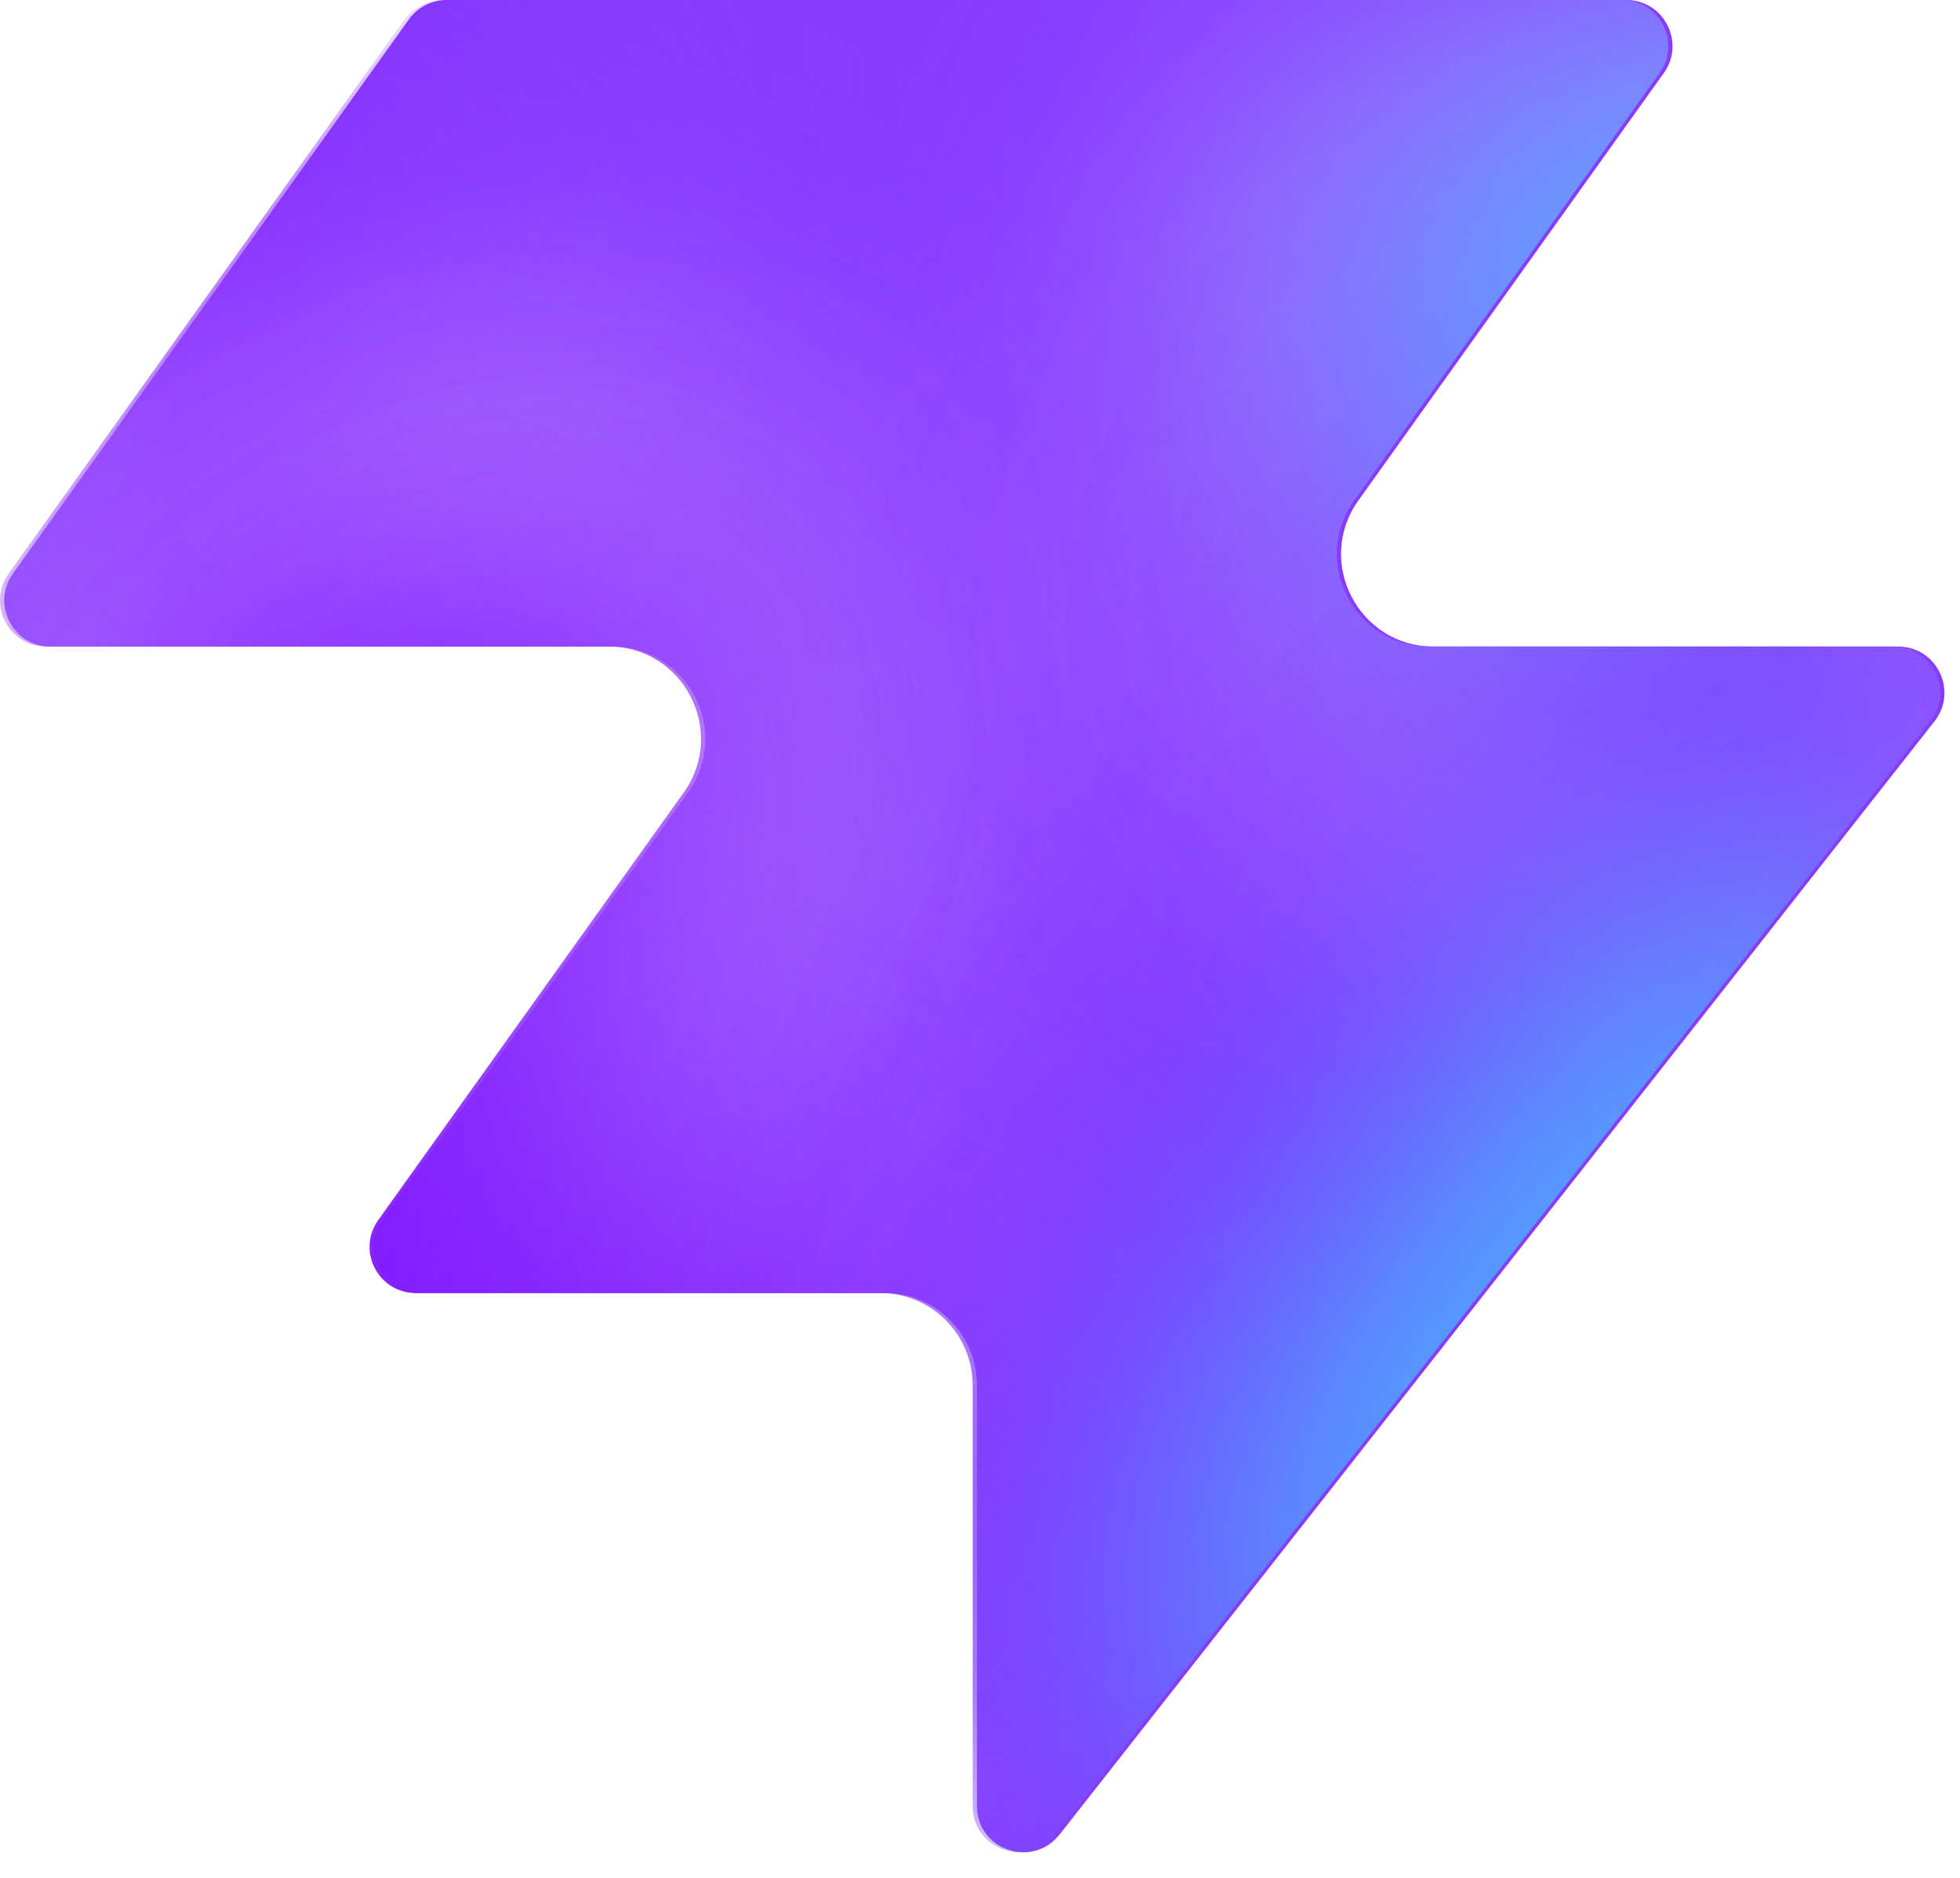
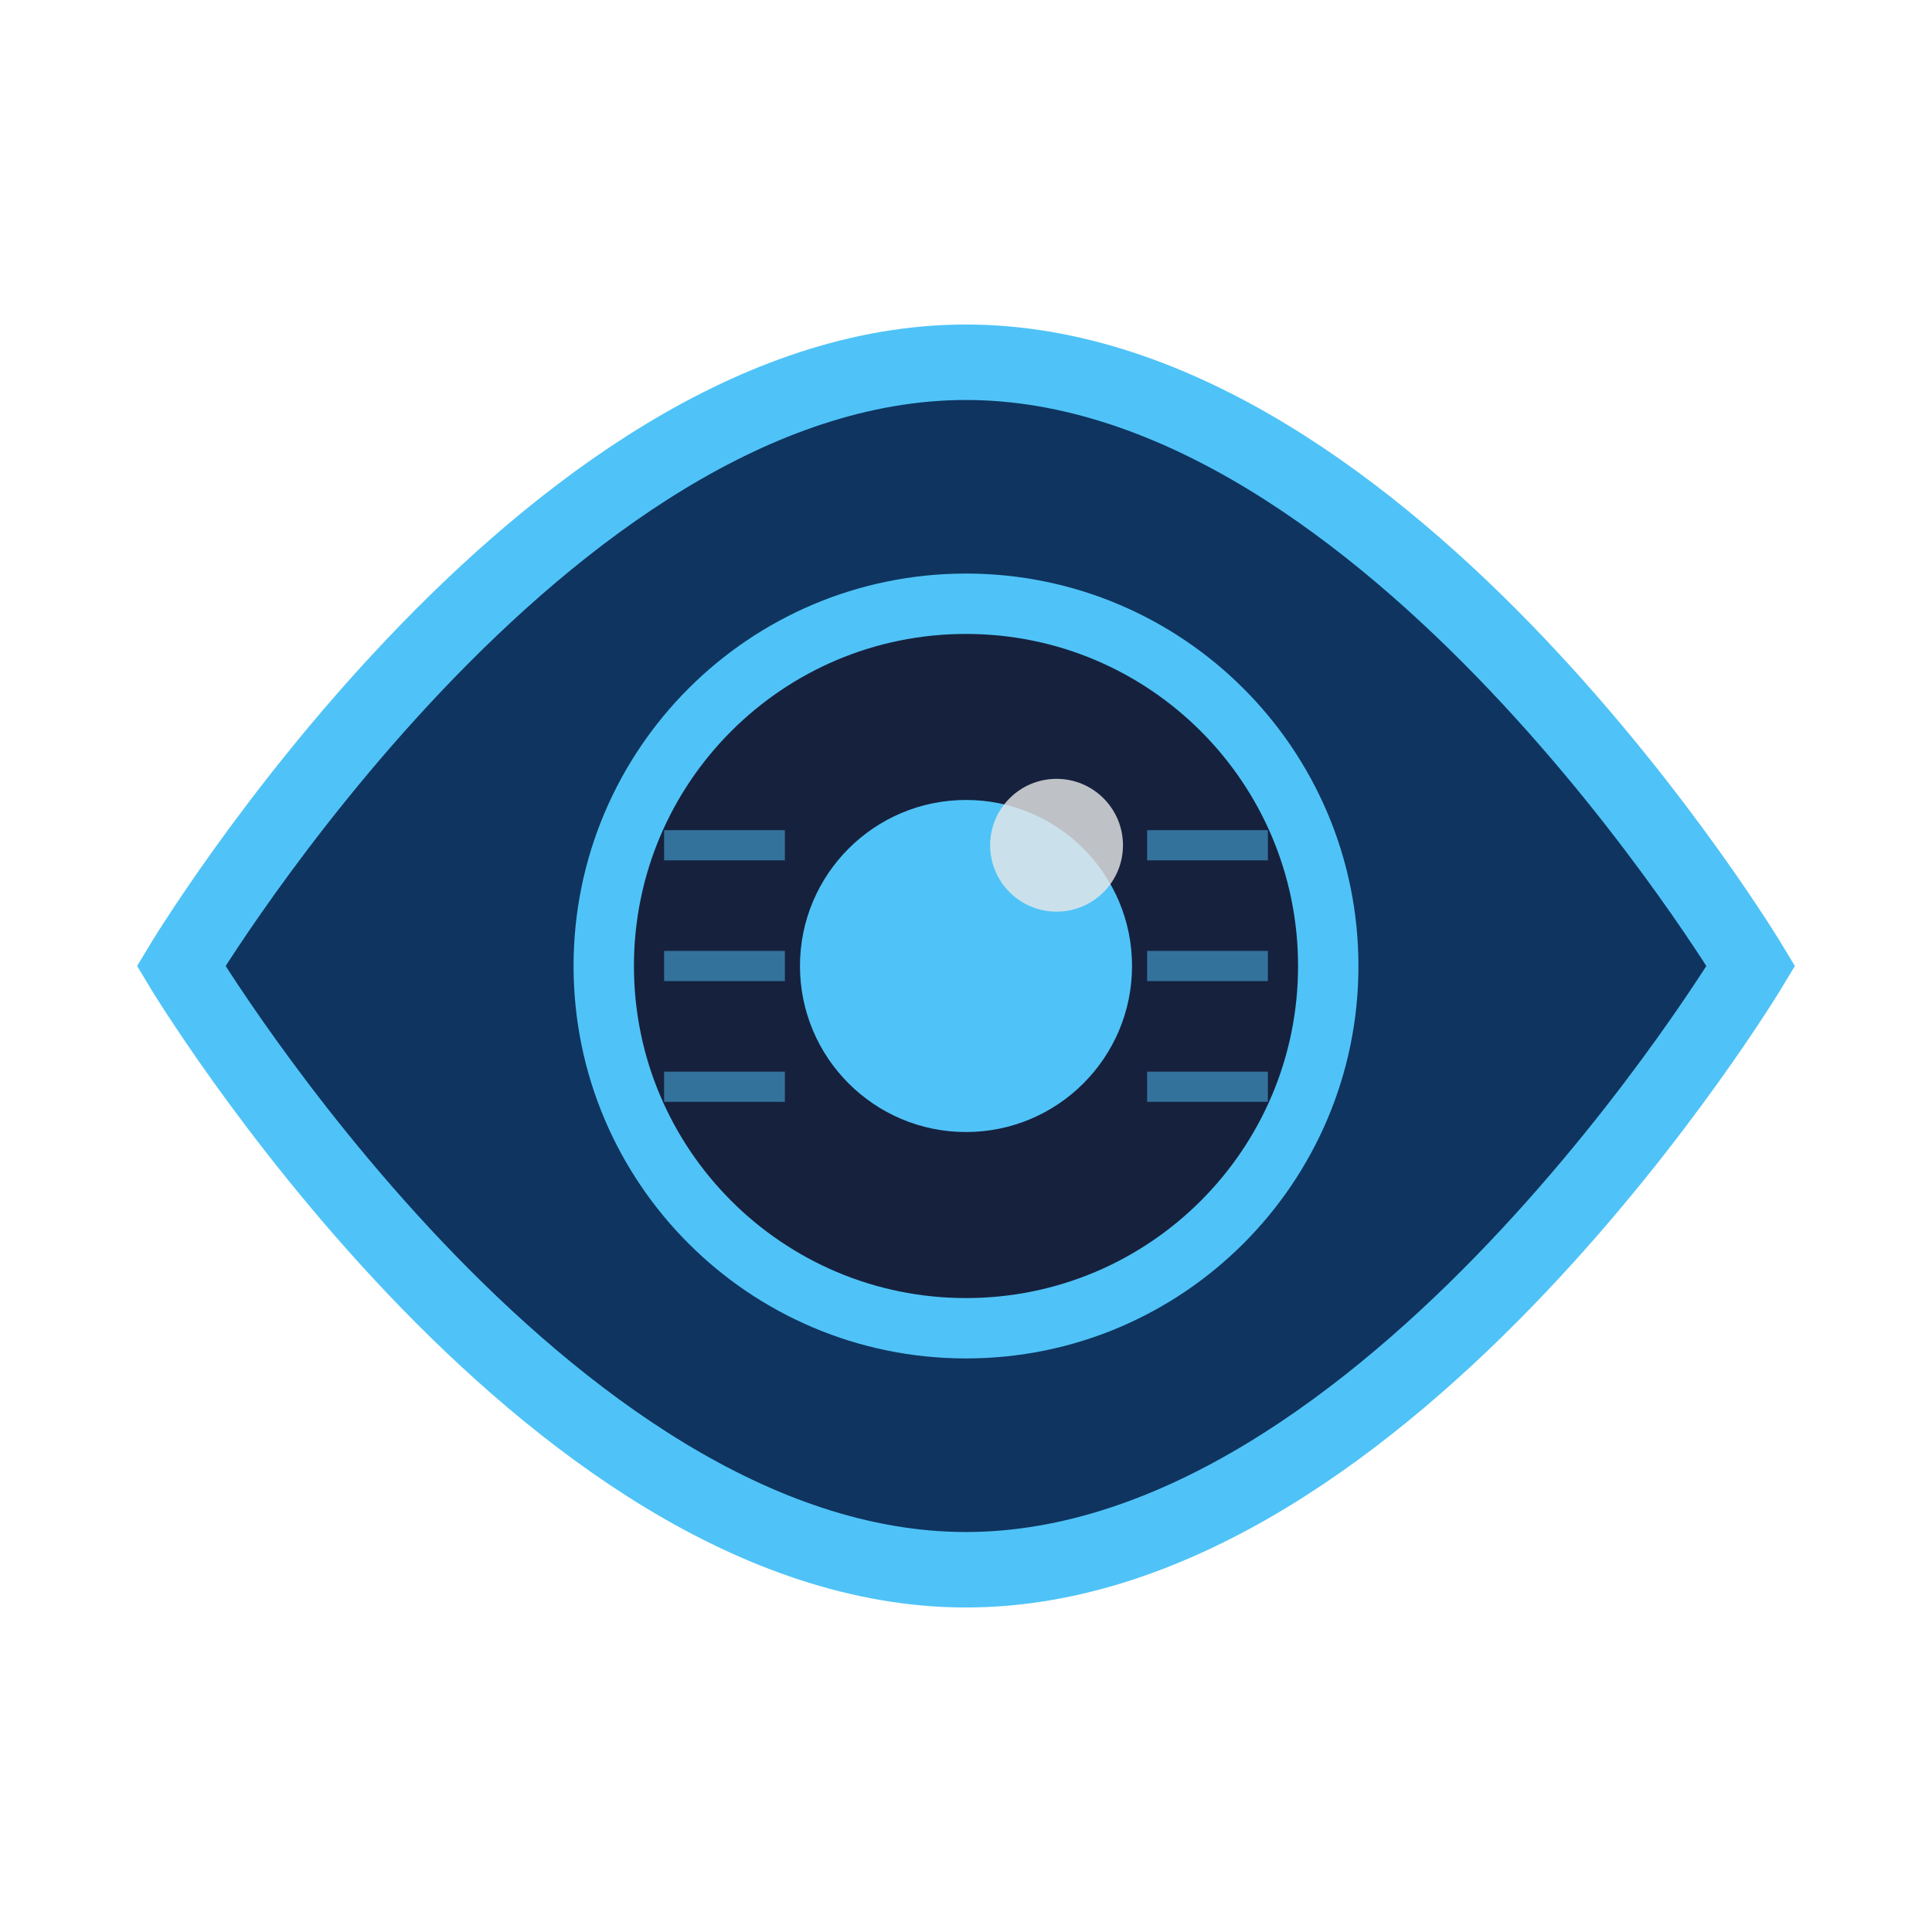
- <svg xmlns="http://www.w3.org/2000/svg" width="48" height="46" fill="none" viewBox="0 0 48 46">
-   <path fill="#863bff" d="M25.946 44.938c-.664.845-2.021.375-2.021-.698V33.937a2.26 2.26 0 0 0-2.262-2.262H10.287c-.92 0-1.456-1.04-.92-1.788l7.48-10.471c1.07-1.497 0-3.578-1.842-3.578H1.237c-.92 0-1.456-1.04-.92-1.788L10.013.474c.214-.297.556-.474.92-.474h28.894c.92 0 1.456 1.04.92 1.788l-7.48 10.471c-1.07 1.498 0 3.579 1.842 3.579h11.377c.943 0 1.473 1.088.89 1.83L25.947 44.94z" style="fill:#863bff;fill:color(display-p3 .525 .23 1);fill-opacity:1" />
-   <mask id="a" width="48" height="46" x="0" y="0" maskUnits="userSpaceOnUse" style="mask-type:alpha">
-     <path fill="#000" d="M25.842 44.938c-.664.844-2.021.375-2.021-.698V33.937a2.26 2.26 0 0 0-2.262-2.262H10.183c-.92 0-1.456-1.04-.92-1.788l7.48-10.471c1.07-1.498 0-3.579-1.842-3.579H1.133c-.92 0-1.456-1.04-.92-1.787L9.91.473c.214-.297.556-.474.92-.474h28.894c.92 0 1.456 1.04.92 1.788l-7.48 10.471c-1.07 1.498 0 3.578 1.842 3.578h11.377c.943 0 1.473 1.088.89 1.832L25.843 44.94z" style="fill:#000;fill-opacity:1" />
-   </mask>
-   <g mask="url(#a)">
-     <g filter="url(#b)">
-       <ellipse cx="5.508" cy="14.704" fill="#ede6ff" rx="5.508" ry="14.704" style="fill:#ede6ff;fill:color(display-p3 .927 .903 1);fill-opacity:1" transform="matrix(.00324 1 1 -.00324 -4.47 31.516)" />
-     </g>
-     <g filter="url(#c)">
-       <ellipse cx="10.399" cy="29.851" fill="#ede6ff" rx="10.399" ry="29.851" style="fill:#ede6ff;fill:color(display-p3 .927 .903 1);fill-opacity:1" transform="matrix(.00324 1 1 -.00324 -39.328 7.883)" />
-     </g>
-     <g filter="url(#d)">
-       <ellipse cx="5.508" cy="30.487" fill="#7e14ff" rx="5.508" ry="30.487" style="fill:#7e14ff;fill:color(display-p3 .492 .077 1);fill-opacity:1" transform="rotate(89.814 -25.913 -14.639)scale(1 -1)" />
-     </g>
-     <g filter="url(#e)">
-       <ellipse cx="5.508" cy="30.599" fill="#7e14ff" rx="5.508" ry="30.599" style="fill:#7e14ff;fill:color(display-p3 .492 .077 1);fill-opacity:1" transform="rotate(89.814 -32.644 -3.334)scale(1 -1)" />
-     </g>
-     <g filter="url(#f)">
-       <ellipse cx="5.508" cy="30.599" fill="#7e14ff" rx="5.508" ry="30.599" style="fill:#7e14ff;fill:color(display-p3 .492 .077 1);fill-opacity:1" transform="matrix(.00324 1 1 -.00324 -34.34 30.47)" />
-     </g>
-     <g filter="url(#g)">
-       <ellipse cx="14.072" cy="22.078" fill="#ede6ff" rx="14.072" ry="22.078" style="fill:#ede6ff;fill:color(display-p3 .927 .903 1);fill-opacity:1" transform="rotate(93.35 24.506 48.493)scale(-1 1)" />
-     </g>
-     <g filter="url(#h)">
-       <ellipse cx="3.47" cy="21.501" fill="#7e14ff" rx="3.47" ry="21.501" style="fill:#7e14ff;fill:color(display-p3 .492 .077 1);fill-opacity:1" transform="rotate(89.009 28.708 47.59)scale(-1 1)" />
-     </g>
-     <g filter="url(#i)">
-       <ellipse cx="3.47" cy="21.501" fill="#7e14ff" rx="3.47" ry="21.501" style="fill:#7e14ff;fill:color(display-p3 .492 .077 1);fill-opacity:1" transform="rotate(89.009 28.708 47.59)scale(-1 1)" />
-     </g>
-     <g filter="url(#j)">
-       <ellipse cx=".387" cy="8.972" fill="#7e14ff" rx="4.407" ry="29.108" style="fill:#7e14ff;fill:color(display-p3 .492 .077 1);fill-opacity:1" transform="rotate(39.51 .387 8.972)" />
-     </g>
-     <g filter="url(#k)">
-       <ellipse cx="47.523" cy="-6.092" fill="#7e14ff" rx="4.407" ry="29.108" style="fill:#7e14ff;fill:color(display-p3 .492 .077 1);fill-opacity:1" transform="rotate(37.892 47.523 -6.092)" />
-     </g>
-     <g filter="url(#l)">
-       <ellipse cx="41.412" cy="6.333" fill="#47bfff" rx="5.971" ry="9.665" style="fill:#47bfff;fill:color(display-p3 .28 .748 1);fill-opacity:1" transform="rotate(37.892 41.412 6.333)" />
-     </g>
-     <g filter="url(#m)">
-       <ellipse cx="-1.879" cy="38.332" fill="#7e14ff" rx="4.407" ry="29.108" style="fill:#7e14ff;fill:color(display-p3 .492 .077 1);fill-opacity:1" transform="rotate(37.892 -1.88 38.332)" />
-     </g>
-     <g filter="url(#n)">
-       <ellipse cx="-1.879" cy="38.332" fill="#7e14ff" rx="4.407" ry="29.108" style="fill:#7e14ff;fill:color(display-p3 .492 .077 1);fill-opacity:1" transform="rotate(37.892 -1.88 38.332)" />
-     </g>
-     <g filter="url(#o)">
-       <ellipse cx="35.651" cy="29.907" fill="#7e14ff" rx="4.407" ry="29.108" style="fill:#7e14ff;fill:color(display-p3 .492 .077 1);fill-opacity:1" transform="rotate(37.892 35.651 29.907)" />
-     </g>
-     <g filter="url(#p)">
-       <ellipse cx="38.418" cy="32.4" fill="#47bfff" rx="5.971" ry="15.297" style="fill:#47bfff;fill:color(display-p3 .28 .748 1);fill-opacity:1" transform="rotate(37.892 38.418 32.4)" />
-     </g>
-   </g>
-   <defs>
-     <filter id="b" width="60.045" height="41.654" x="-19.77" y="16.149" color-interpolation-filters="sRGB" filterUnits="userSpaceOnUse">
-       <feFlood flood-opacity="0" result="BackgroundImageFix" />
-       <feBlend in="SourceGraphic" in2="BackgroundImageFix" result="shape" />
-       <feGaussianBlur result="effect1_foregroundBlur_2002_17158" stdDeviation="7.659" />
-     </filter>
-     <filter id="c" width="90.34" height="51.437" x="-54.613" y="-7.533" color-interpolation-filters="sRGB" filterUnits="userSpaceOnUse">
-       <feFlood flood-opacity="0" result="BackgroundImageFix" />
-       <feBlend in="SourceGraphic" in2="BackgroundImageFix" result="shape" />
-       <feGaussianBlur result="effect1_foregroundBlur_2002_17158" stdDeviation="7.659" />
-     </filter>
-     <filter id="d" width="79.355" height="29.4" x="-49.64" y="2.03" color-interpolation-filters="sRGB" filterUnits="userSpaceOnUse">
-       <feFlood flood-opacity="0" result="BackgroundImageFix" />
-       <feBlend in="SourceGraphic" in2="BackgroundImageFix" result="shape" />
-       <feGaussianBlur result="effect1_foregroundBlur_2002_17158" stdDeviation="4.596" />
-     </filter>
-     <filter id="e" width="79.579" height="29.4" x="-45.045" y="20.029" color-interpolation-filters="sRGB" filterUnits="userSpaceOnUse">
-       <feFlood flood-opacity="0" result="BackgroundImageFix" />
-       <feBlend in="SourceGraphic" in2="BackgroundImageFix" result="shape" />
-       <feGaussianBlur result="effect1_foregroundBlur_2002_17158" stdDeviation="4.596" />
-     </filter>
-     <filter id="f" width="79.579" height="29.4" x="-43.513" y="21.178" color-interpolation-filters="sRGB" filterUnits="userSpaceOnUse">
-       <feFlood flood-opacity="0" result="BackgroundImageFix" />
-       <feBlend in="SourceGraphic" in2="BackgroundImageFix" result="shape" />
-       <feGaussianBlur result="effect1_foregroundBlur_2002_17158" stdDeviation="4.596" />
-     </filter>
-     <filter id="g" width="74.749" height="58.852" x="15.756" y="-17.901" color-interpolation-filters="sRGB" filterUnits="userSpaceOnUse">
-       <feFlood flood-opacity="0" result="BackgroundImageFix" />
-       <feBlend in="SourceGraphic" in2="BackgroundImageFix" result="shape" />
-       <feGaussianBlur result="effect1_foregroundBlur_2002_17158" stdDeviation="7.659" />
-     </filter>
-     <filter id="h" width="61.377" height="25.362" x="23.548" y="2.284" color-interpolation-filters="sRGB" filterUnits="userSpaceOnUse">
-       <feFlood flood-opacity="0" result="BackgroundImageFix" />
-       <feBlend in="SourceGraphic" in2="BackgroundImageFix" result="shape" />
-       <feGaussianBlur result="effect1_foregroundBlur_2002_17158" stdDeviation="4.596" />
-     </filter>
-     <filter id="i" width="61.377" height="25.362" x="23.548" y="2.284" color-interpolation-filters="sRGB" filterUnits="userSpaceOnUse">
-       <feFlood flood-opacity="0" result="BackgroundImageFix" />
-       <feBlend in="SourceGraphic" in2="BackgroundImageFix" result="shape" />
-       <feGaussianBlur result="effect1_foregroundBlur_2002_17158" stdDeviation="4.596" />
-     </filter>
-     <filter id="j" width="56.045" height="63.649" x="-27.636" y="-22.853" color-interpolation-filters="sRGB" filterUnits="userSpaceOnUse">
-       <feFlood flood-opacity="0" result="BackgroundImageFix" />
-       <feBlend in="SourceGraphic" in2="BackgroundImageFix" result="shape" />
-       <feGaussianBlur result="effect1_foregroundBlur_2002_17158" stdDeviation="4.596" />
-     </filter>
-     <filter id="k" width="54.814" height="64.646" x="20.116" y="-38.415" color-interpolation-filters="sRGB" filterUnits="userSpaceOnUse">
-       <feFlood flood-opacity="0" result="BackgroundImageFix" />
-       <feBlend in="SourceGraphic" in2="BackgroundImageFix" result="shape" />
-       <feGaussianBlur result="effect1_foregroundBlur_2002_17158" stdDeviation="4.596" />
-     </filter>
-     <filter id="l" width="33.541" height="35.313" x="24.641" y="-11.323" color-interpolation-filters="sRGB" filterUnits="userSpaceOnUse">
-       <feFlood flood-opacity="0" result="BackgroundImageFix" />
-       <feBlend in="SourceGraphic" in2="BackgroundImageFix" result="shape" />
-       <feGaussianBlur result="effect1_foregroundBlur_2002_17158" stdDeviation="4.596" />
-     </filter>
-     <filter id="m" width="54.814" height="64.646" x="-29.286" y="6.009" color-interpolation-filters="sRGB" filterUnits="userSpaceOnUse">
-       <feFlood flood-opacity="0" result="BackgroundImageFix" />
-       <feBlend in="SourceGraphic" in2="BackgroundImageFix" result="shape" />
-       <feGaussianBlur result="effect1_foregroundBlur_2002_17158" stdDeviation="4.596" />
-     </filter>
-     <filter id="n" width="54.814" height="64.646" x="-29.286" y="6.009" color-interpolation-filters="sRGB" filterUnits="userSpaceOnUse">
-       <feFlood flood-opacity="0" result="BackgroundImageFix" />
-       <feBlend in="SourceGraphic" in2="BackgroundImageFix" result="shape" />
-       <feGaussianBlur result="effect1_foregroundBlur_2002_17158" stdDeviation="4.596" />
-     </filter>
-     <filter id="o" width="54.814" height="64.646" x="8.244" y="-2.416" color-interpolation-filters="sRGB" filterUnits="userSpaceOnUse">
-       <feFlood flood-opacity="0" result="BackgroundImageFix" />
-       <feBlend in="SourceGraphic" in2="BackgroundImageFix" result="shape" />
-       <feGaussianBlur result="effect1_foregroundBlur_2002_17158" stdDeviation="4.596" />
-     </filter>
-     <filter id="p" width="39.409" height="43.623" x="18.713" y="10.588" color-interpolation-filters="sRGB" filterUnits="userSpaceOnUse">
-       <feFlood flood-opacity="0" result="BackgroundImageFix" />
-       <feBlend in="SourceGraphic" in2="BackgroundImageFix" result="shape" />
-       <feGaussianBlur result="effect1_foregroundBlur_2002_17158" stdDeviation="4.596" />
-     </filter>
-   </defs>
+ <svg xmlns="http://www.w3.org/2000/svg" viewBox="0 0 64 64" fill="none">
+   <path d="M32 12C18 12 6 32 6 32s12 20 26 20 26-20 26-20S46 12 32 12z" fill="#0f3460" stroke="#4fc3f7" stroke-width="2.5" />
+   <circle cx="32" cy="32" r="12" fill="#16213e" stroke="#4fc3f7" stroke-width="2" />
+   <circle cx="32" cy="32" r="5.5" fill="#4fc3f7" />
+   <circle cx="35" cy="28" r="2.2" fill="#e8e8e8" opacity="0.8" />
+   <line x1="22" y1="28" x2="26" y2="28" stroke="#4fc3f7" stroke-width="1" opacity="0.5" />
+   <line x1="22" y1="32" x2="26" y2="32" stroke="#4fc3f7" stroke-width="1" opacity="0.5" />
+   <line x1="22" y1="36" x2="26" y2="36" stroke="#4fc3f7" stroke-width="1" opacity="0.5" />
+   <line x1="38" y1="28" x2="42" y2="28" stroke="#4fc3f7" stroke-width="1" opacity="0.5" />
+   <line x1="38" y1="32" x2="42" y2="32" stroke="#4fc3f7" stroke-width="1" opacity="0.5" />
+   <line x1="38" y1="36" x2="42" y2="36" stroke="#4fc3f7" stroke-width="1" opacity="0.5" />
</svg>
